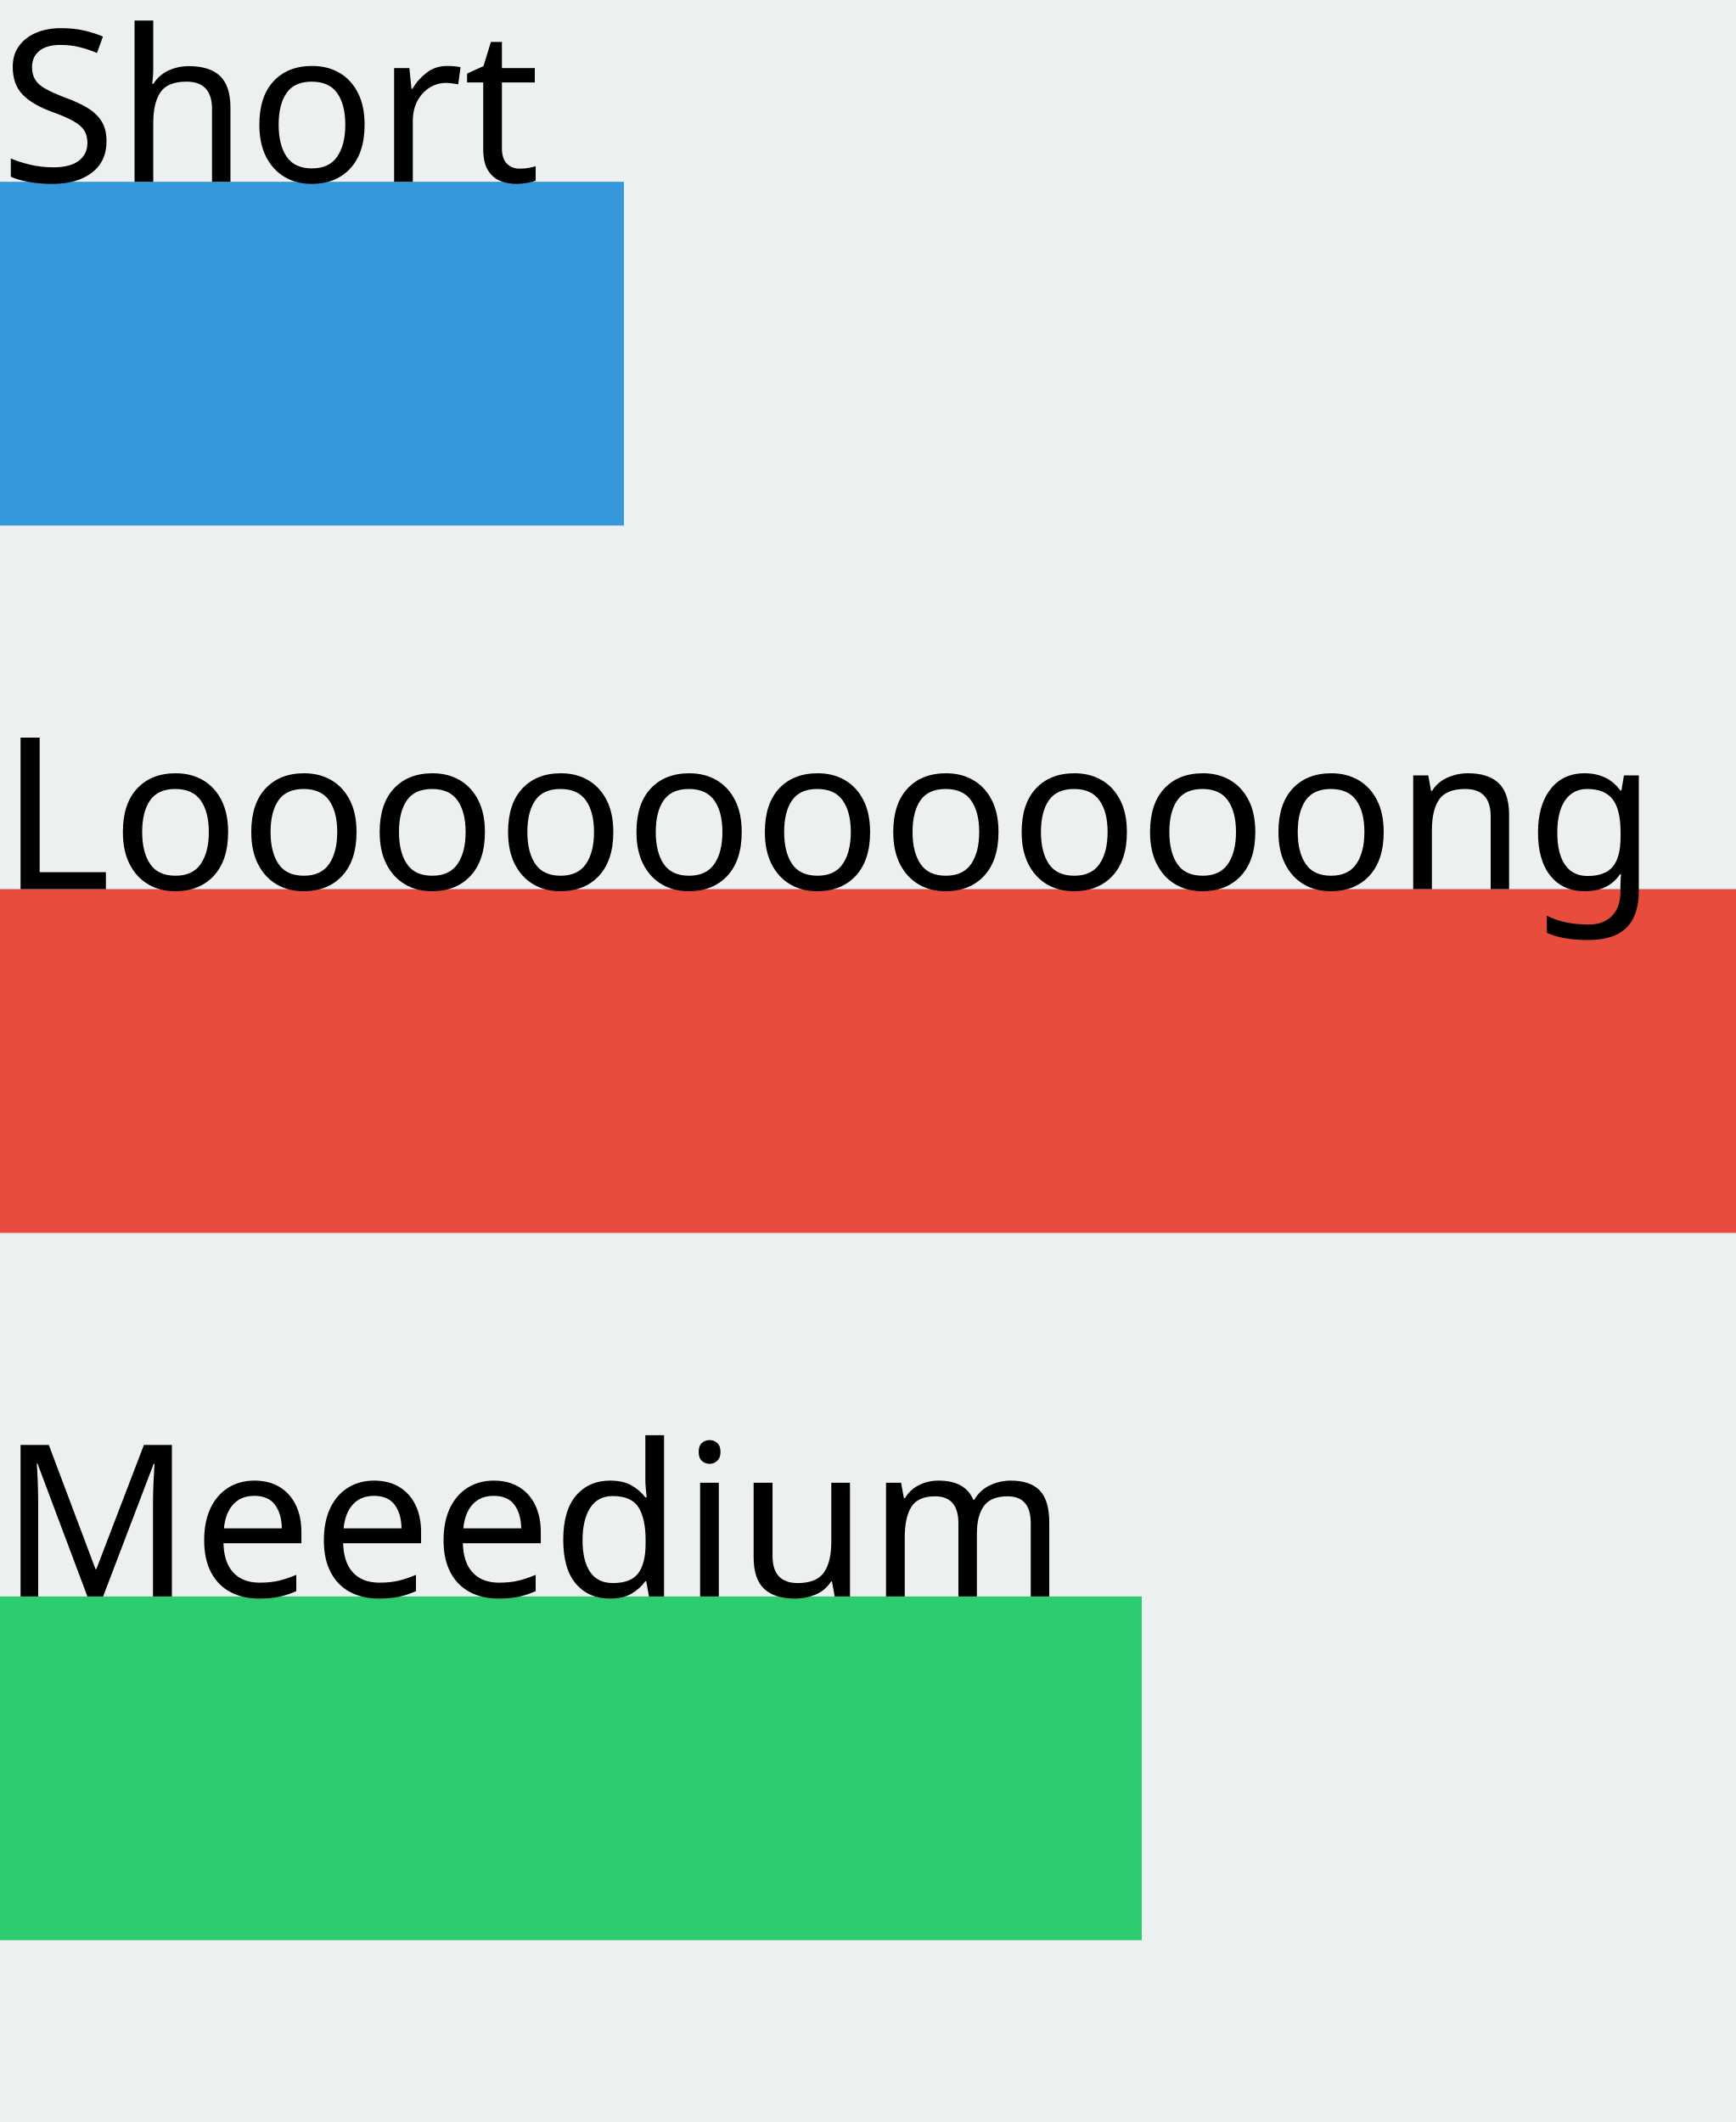
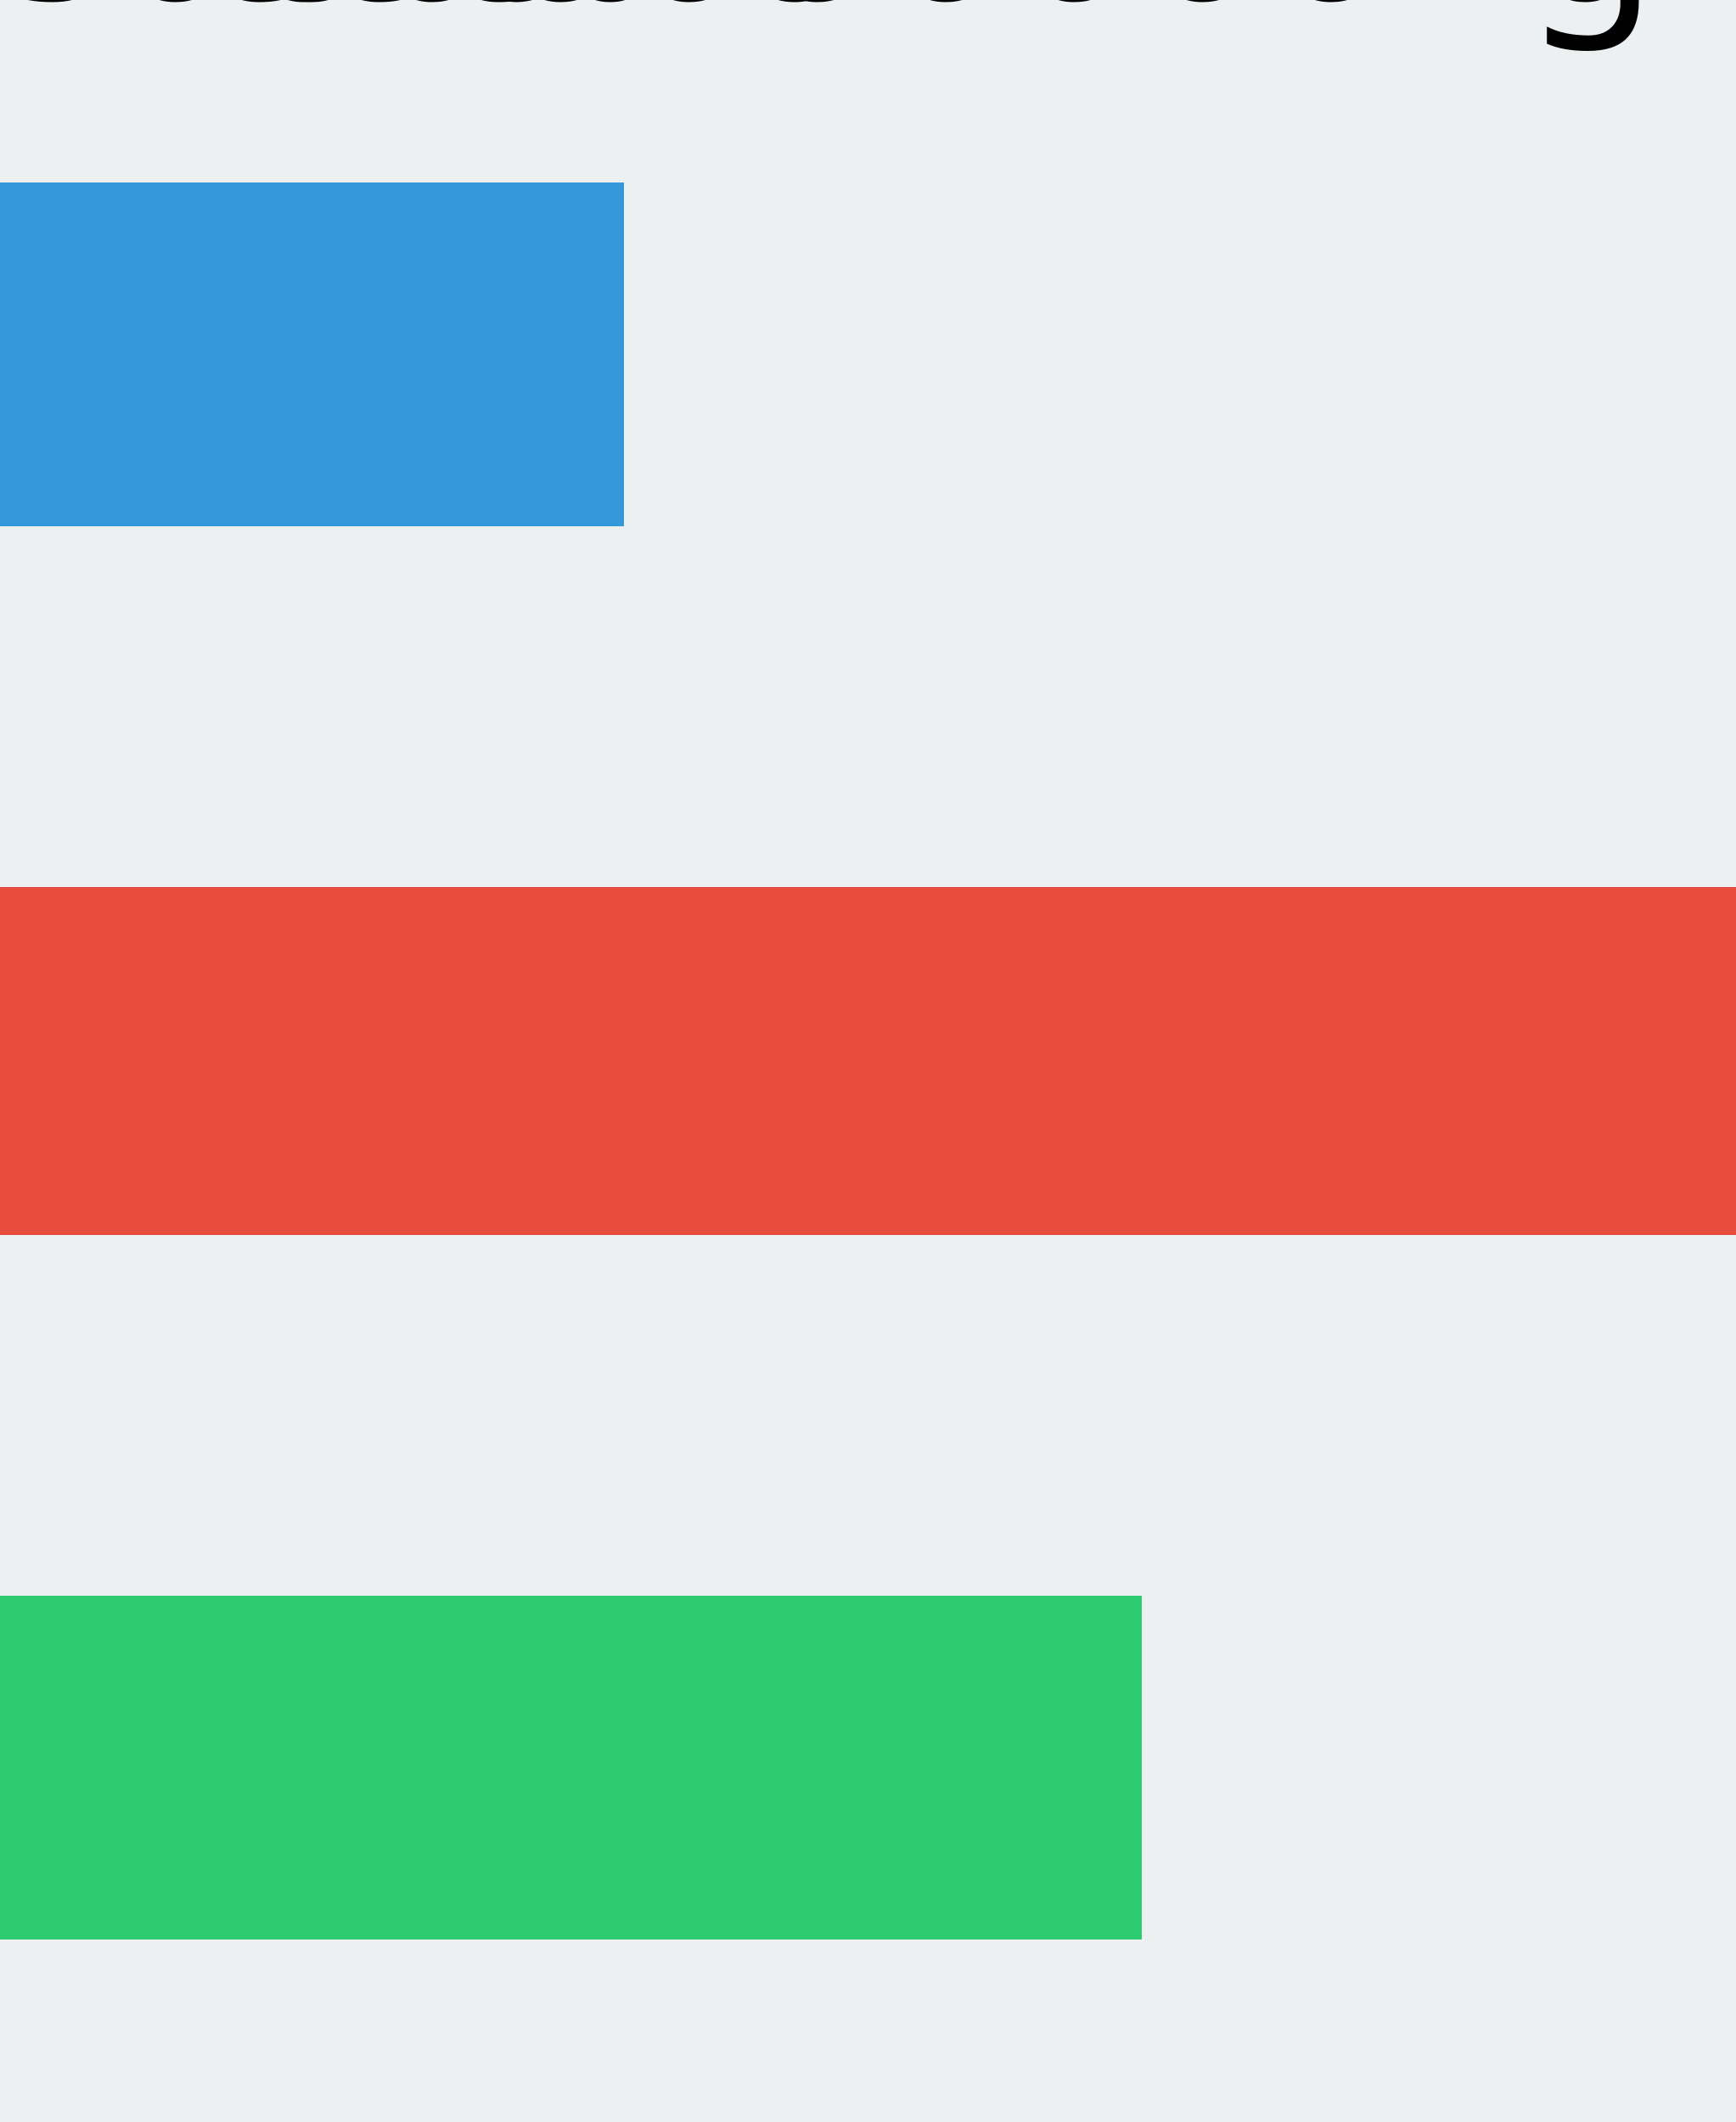
<svg xmlns="http://www.w3.org/2000/svg" width="409" height="500">
  <defs>
    <style type="text/css">@font-face {
    font-family: 'pictex-InterVariable';
    src: url('InterVariable.ttf');
}@font-face {
    font-family: 'pictex-InterVariable';
    src: url('InterVariable.ttf');
}@font-face {
    font-family: 'pictex-InterVariable';
    src: url('InterVariable.ttf');
}</style>
  </defs>
  <rect fill-opacity="0" width="409" height="500" />
  <rect fill="#ECF0F1" width="409" height="500" />
-   <rect fill="#3498DB" transform="translate(0 42.8333)" width="147" height="81" />
-   <text transform="translate(0 42.8333)" font-size="50" font-family="pictex-InterVariable" x="10, 42.08, 71.646, 101.626, 121.23, " y="58.438, ">
+   <rect fill="#3498DB" y="43" width="147" height="81" />
+   <text font-size="50" font-family="pictex-InterVariable" x="10, 42.08, 71.646, 101.626, 121.23, " y="101.438, ">
			Short
	</text>
-   <rect fill="#E74C3C" transform="translate(0 209.5)" width="409" height="81" />
-   <text transform="translate(0 209.5)" font-size="50" font-family="pictex-InterVariable" x="10, 38.271, 68.252, 98.232, 128.213, 158.193, 188.174, 218.154, 248.135, 278.115, 308.096, 338.076, 367.617, " y="58.438, ">
+   <rect fill="#E74C3C" y="209" width="409" height="82" />
+   <text font-size="50" font-family="pictex-InterVariable" x="10, 38.271, 68.252, 98.232, 128.213, 158.193, 188.174, 218.154, 248.135, 278.115, 308.096, 338.076, 367.617, " y="267.438, ">
			Loooooooooong
	</text>
-   <rect fill="#2ECC71" transform="translate(0 376.167)" width="269" height="81" />
-   <text transform="translate(0 376.167)" font-size="50" font-family="pictex-InterVariable" x="10, 55.166, 84.316, 113.467, 142.617, 173.232, 185.342, 214.907, " y="58.438, ">
+   <rect fill="#2ECC71" y="376" width="269" height="81" />
+   <text font-size="50" font-family="pictex-InterVariable" x="10, 55.166, 84.316, 113.467, 142.617, 173.232, 185.342, 214.907, " y="434.438, ">
			Meeedium
	</text>
</svg>
